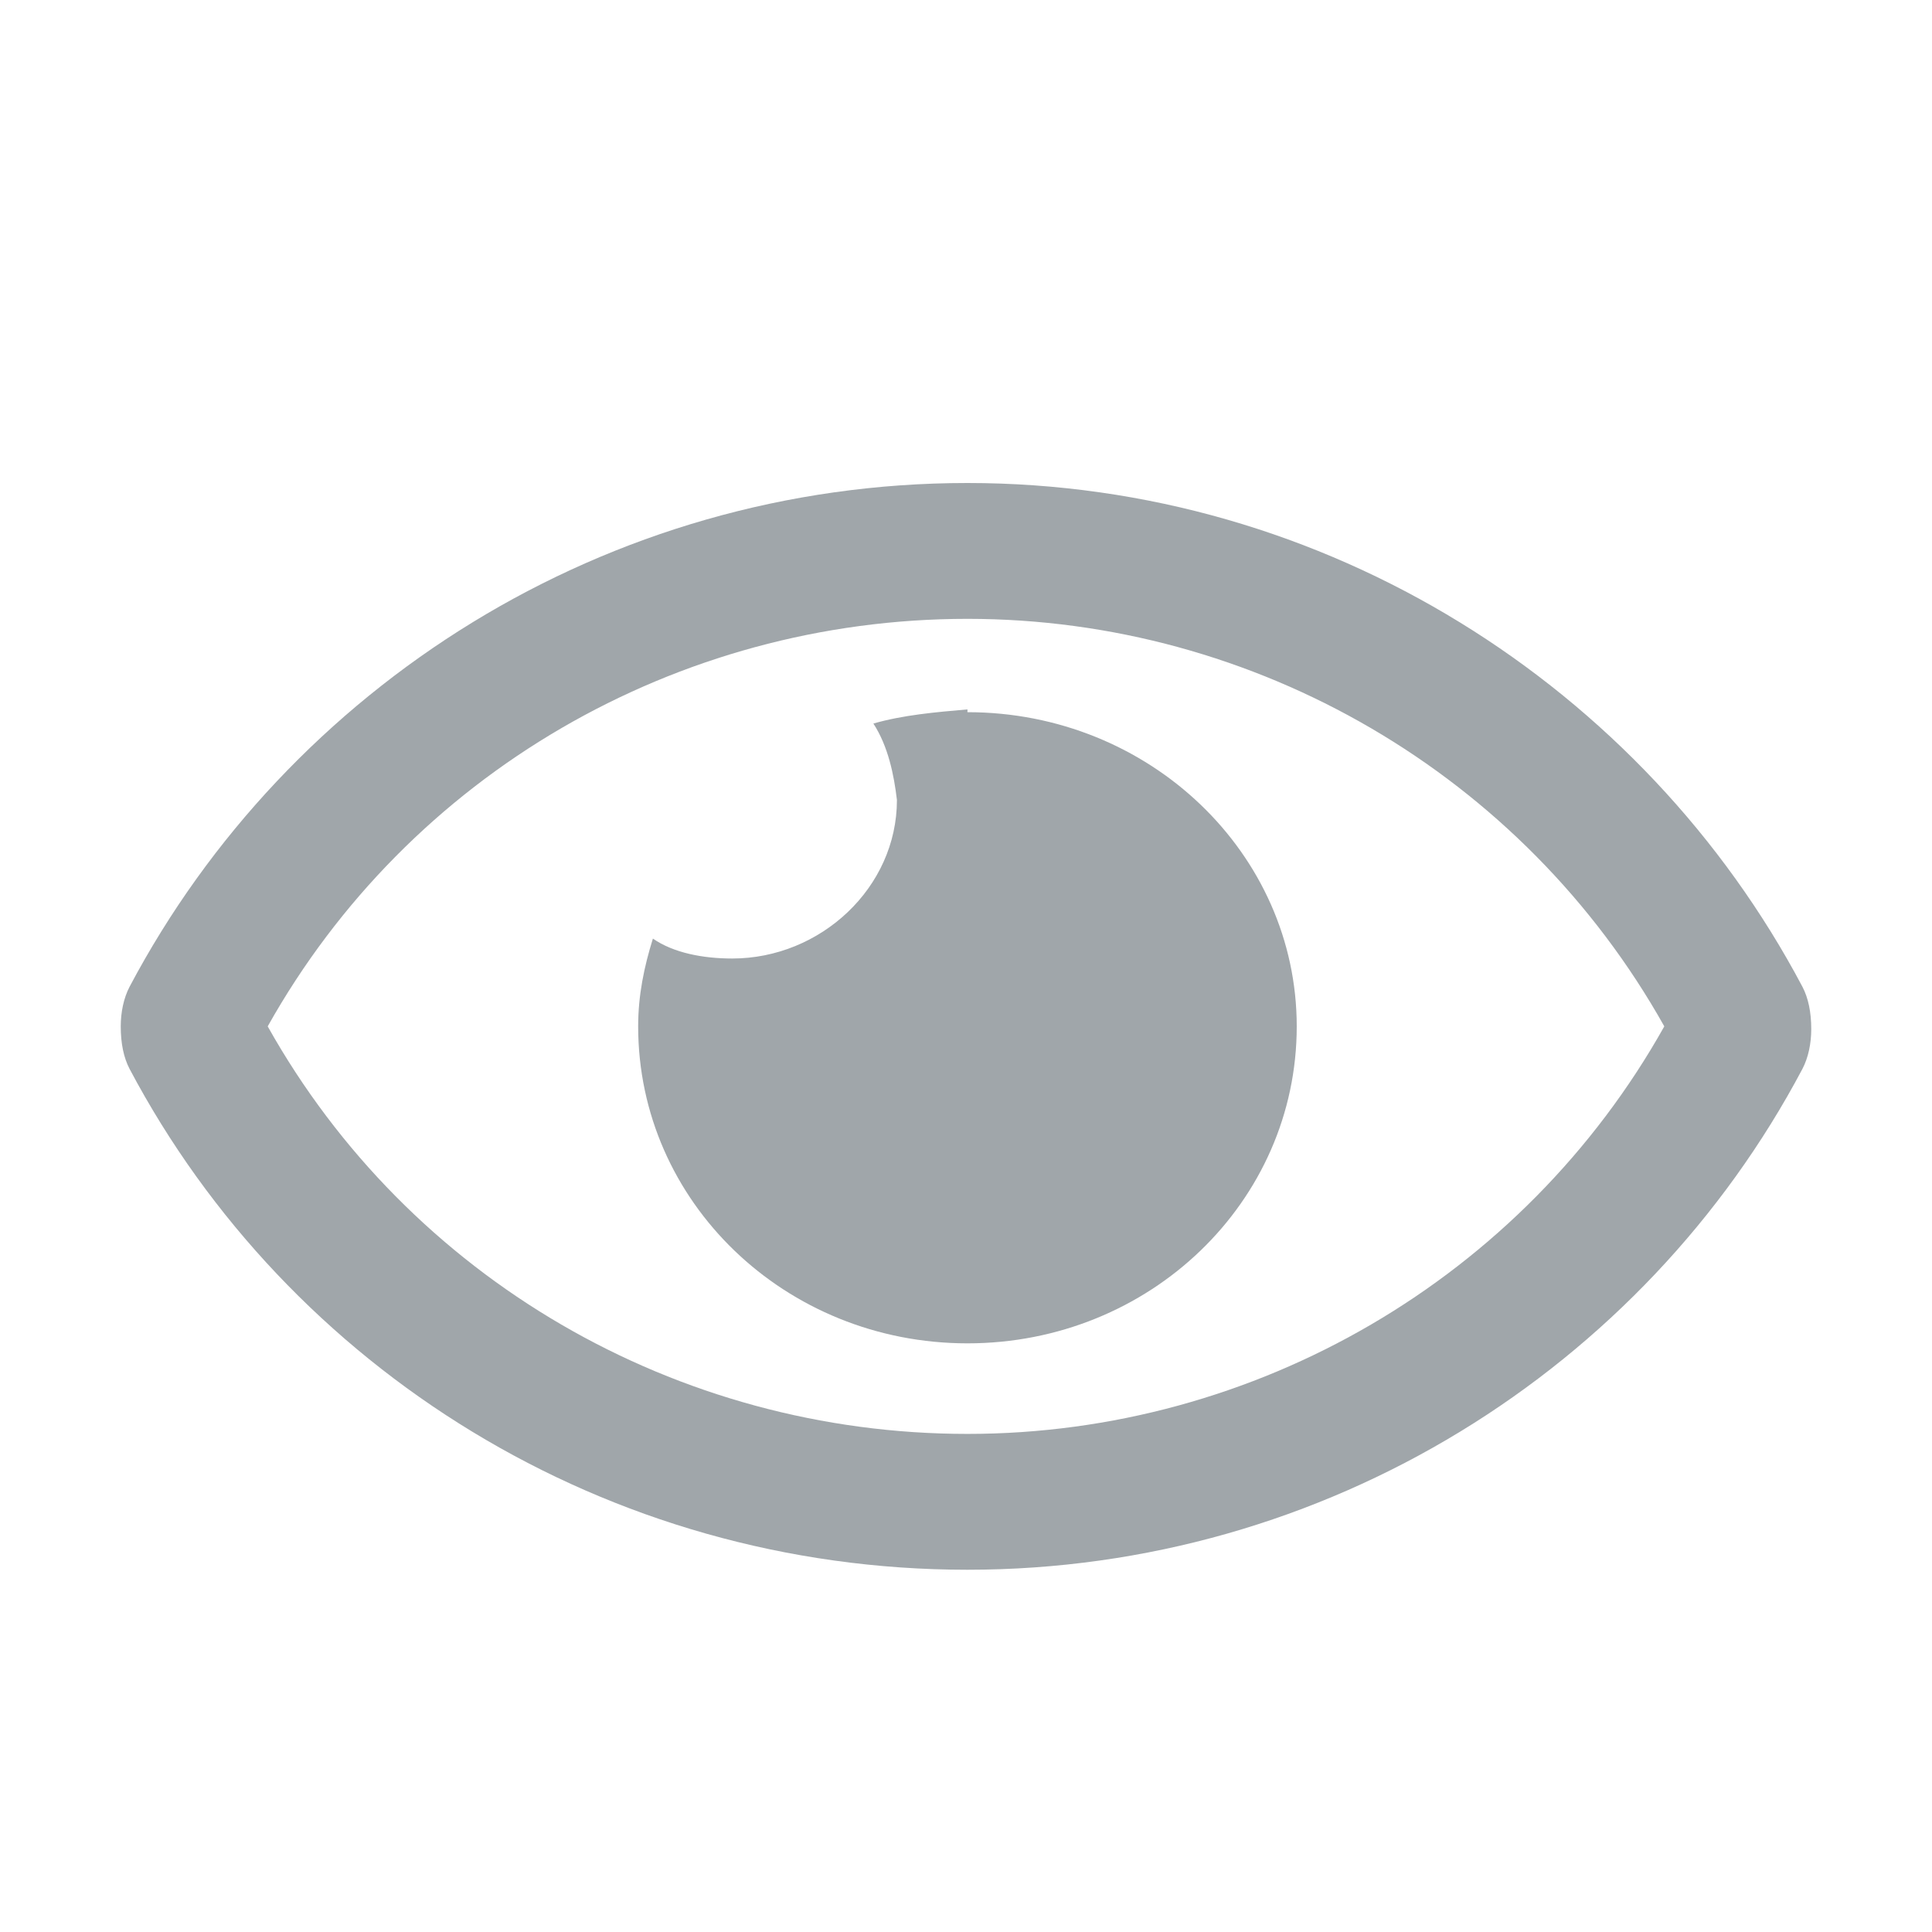
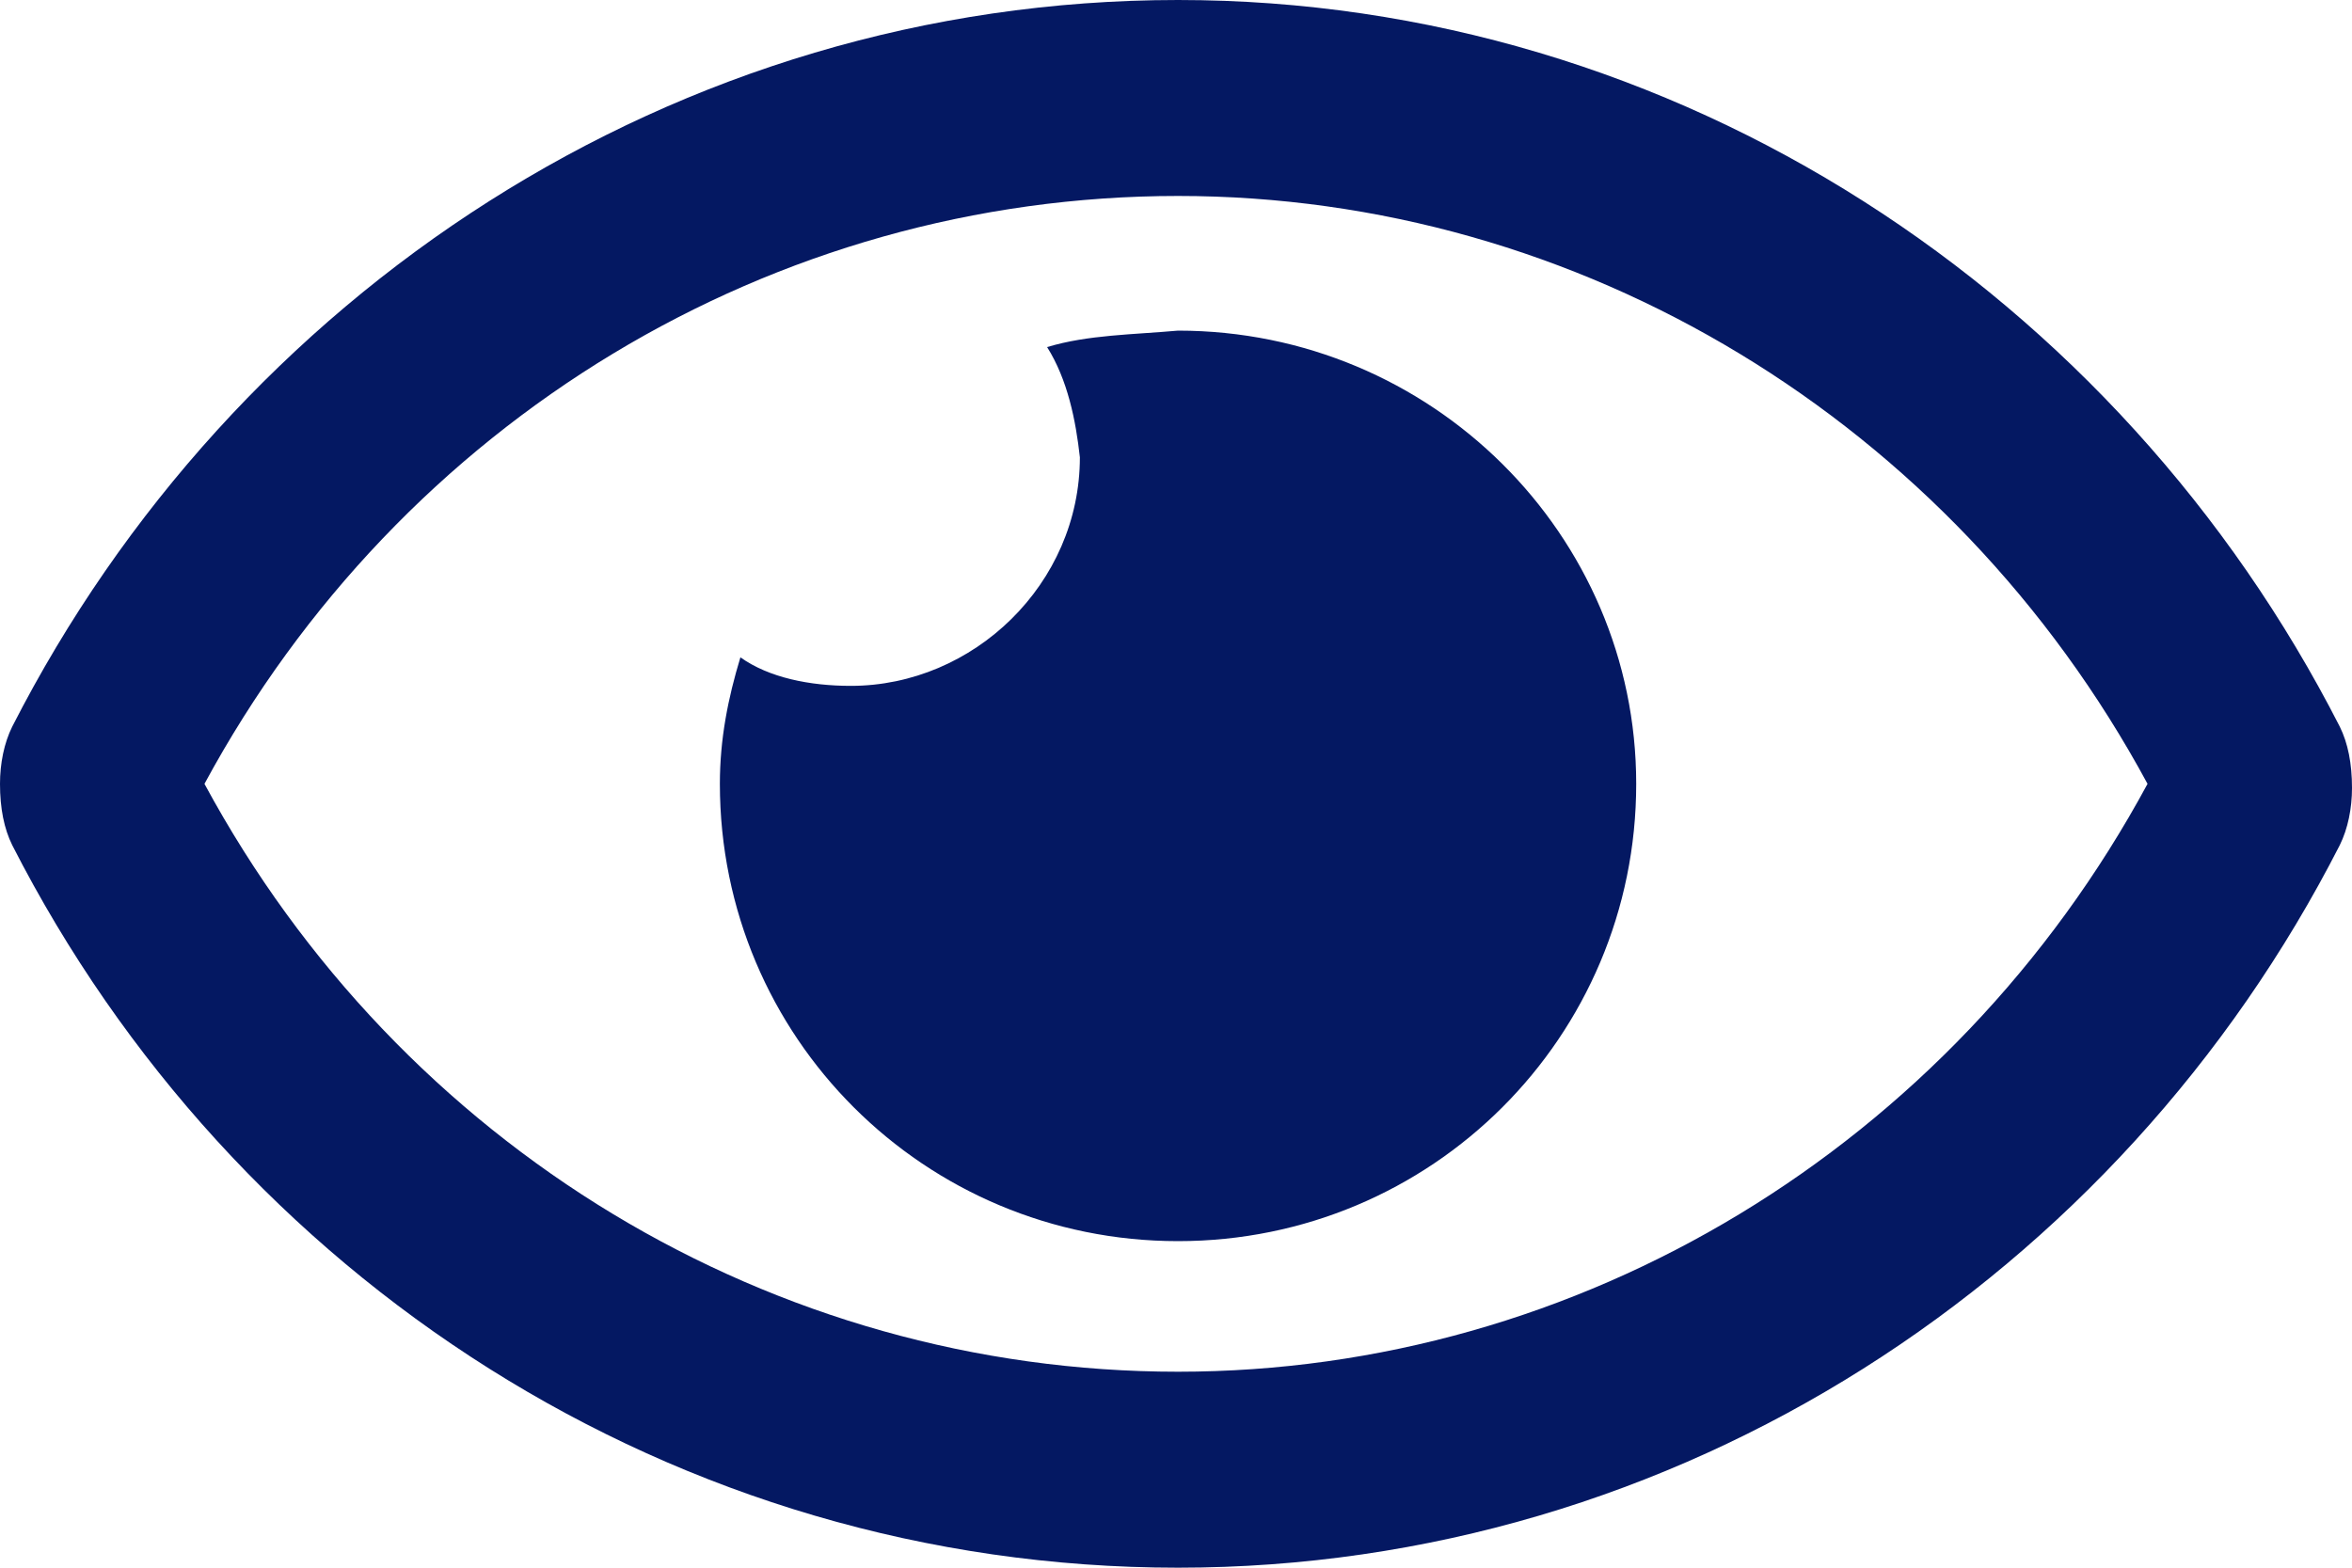
- <svg xmlns="http://www.w3.org/2000/svg" width="16" height="16" viewBox="0 0 16 16" fill="none">
-   <path d="M8.012 5.875V5.898C9.522 5.898 10.739 7.07 10.739 8.5C10.739 9.953 9.522 11.125 8.012 11.125C6.503 11.125 5.285 9.953 5.285 8.5C5.285 8.242 5.334 8.008 5.407 7.773C5.577 7.891 5.821 7.938 6.064 7.938C6.795 7.938 7.428 7.352 7.428 6.625C7.403 6.414 7.355 6.18 7.233 5.992C7.477 5.922 7.744 5.898 8.012 5.875ZM14.927 8.172C14.976 8.266 15 8.383 15 8.523C15 8.641 14.976 8.758 14.927 8.852C13.612 11.336 10.983 13 8.012 13C5.017 13 2.388 11.336 1.073 8.852C1.024 8.758 1 8.641 1 8.5C1 8.383 1.024 8.266 1.073 8.172C2.388 5.688 5.017 4 8.012 4C10.983 4 13.612 5.688 14.927 8.172ZM8.012 11.875C10.398 11.875 12.614 10.586 13.783 8.5C12.614 6.414 10.398 5.125 8.012 5.125C5.602 5.125 3.386 6.414 2.217 8.5C3.386 10.586 5.602 11.875 8.012 11.875Z" fill="#A0A6AA" />
+ <svg xmlns="http://www.w3.org/2000/svg" width="15" height="10" viewBox="0 0 15 10" fill="none">
+   <path d="M7.513 2.109C9.13 2.109 10.435 3.411 10.435 5C10.435 6.615 9.13 7.917 7.513 7.917C5.896 7.917 4.591 6.615 4.591 5C4.591 4.714 4.643 4.453 4.722 4.193C4.904 4.323 5.165 4.375 5.426 4.375C6.209 4.375 6.887 3.724 6.887 2.917C6.861 2.682 6.809 2.422 6.678 2.214C6.939 2.135 7.226 2.135 7.513 2.109ZM14.922 4.635C14.974 4.74 15 4.87 15 5.026C15 5.156 14.974 5.286 14.922 5.391C13.513 8.151 10.696 10 7.513 10C4.304 10 1.487 8.151 0.078 5.391C0.026 5.286 0 5.156 0 5C0 4.87 0.026 4.74 0.078 4.635C1.487 1.875 4.304 0 7.513 0C10.696 0 13.513 1.875 14.922 4.635ZM7.513 8.75C10.07 8.75 12.444 7.318 13.696 5C12.444 2.682 10.07 1.25 7.513 1.25C4.93 1.25 2.557 2.682 1.304 5C2.557 7.318 4.93 8.75 7.513 8.75Z" fill="#041862" />
</svg>
